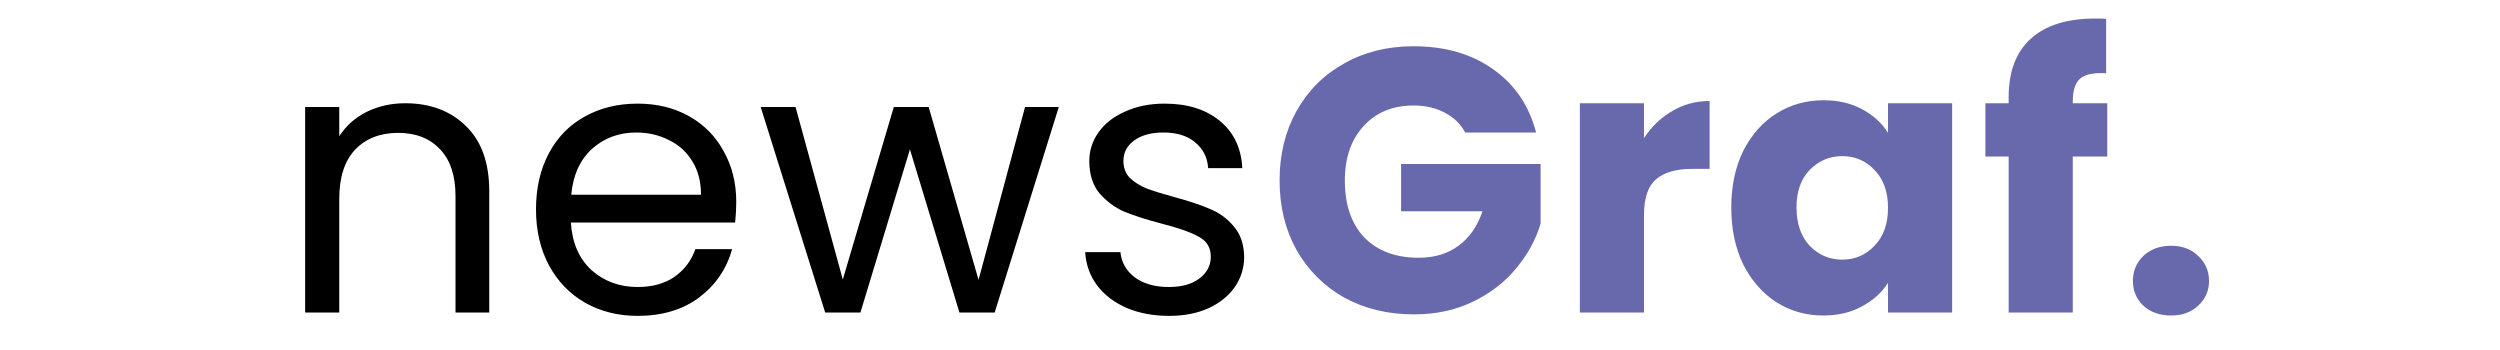
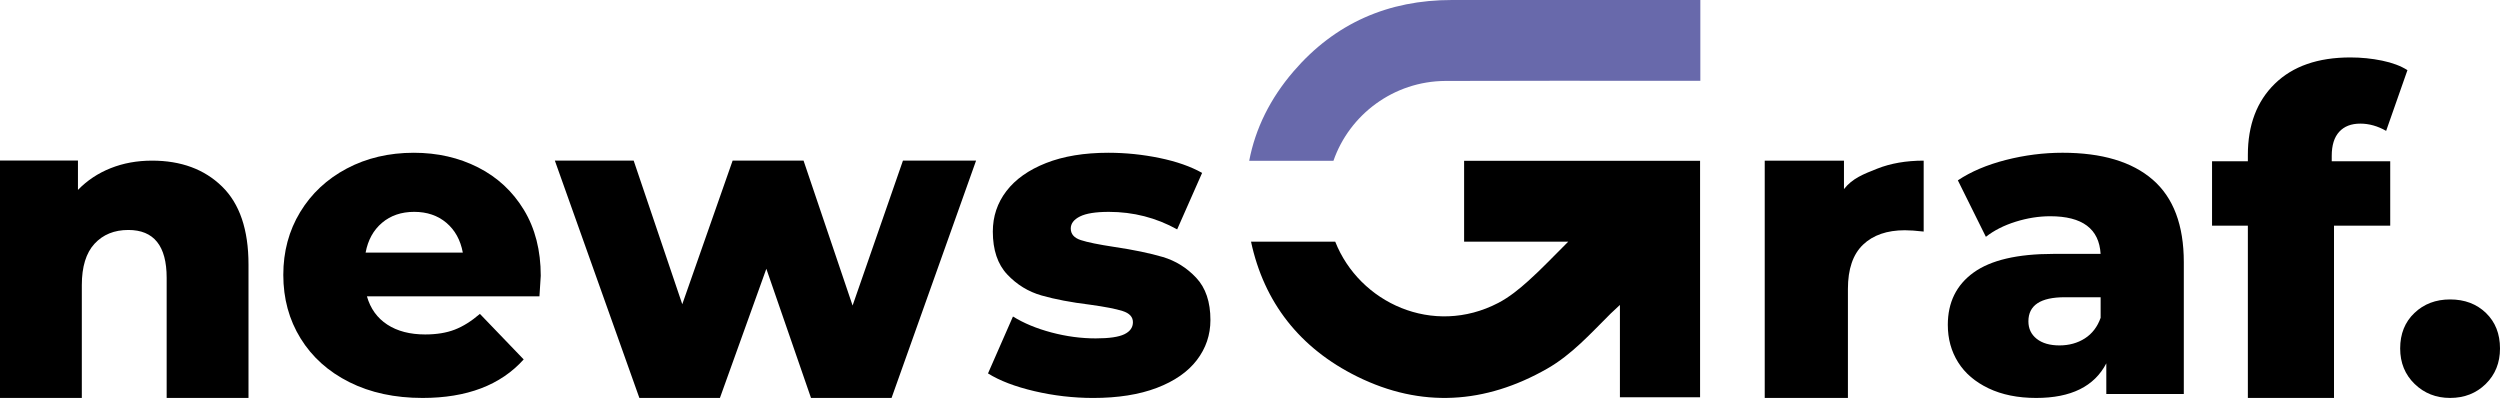
- <svg xmlns="http://www.w3.org/2000/svg" width="200" height="28" viewBox="0 0 200 28" fill="none">
-   <path d="M32.421 8.26C34.421 8.26 36.041 8.87 37.281 10.09C38.521 11.29 39.141 13.03 39.141 15.31V25H36.441V15.7C36.441 14.06 36.031 12.81 35.211 11.95C34.391 11.07 33.271 10.63 31.851 10.63C30.411 10.63 29.261 11.08 28.401 11.98C27.561 12.88 27.141 14.19 27.141 15.91V25H24.411V8.56H27.141V10.9C27.681 10.06 28.411 9.41 29.331 8.95C30.271 8.49 31.301 8.26 32.421 8.26ZM58.9 16.15C58.9 16.67 58.87 17.22 58.81 17.8H45.67C45.77 19.42 46.32 20.69 47.32 21.61C48.34 22.51 49.57 22.96 51.01 22.96C52.19 22.96 53.17 22.69 53.95 22.15C54.75 21.59 55.31 20.85 55.63 19.93H58.57C58.13 21.51 57.25 22.8 55.93 23.8C54.61 24.78 52.97 25.27 51.01 25.27C49.45 25.27 48.05 24.92 46.81 24.22C45.59 23.52 44.63 22.53 43.93 21.25C43.23 19.95 42.88 18.45 42.88 16.75C42.88 15.05 43.22 13.56 43.9 12.28C44.58 11 45.53 10.02 46.75 9.34C47.99 8.64 49.41 8.29 51.01 8.29C52.57 8.29 53.95 8.63 55.15 9.31C56.35 9.99 57.27 10.93 57.91 12.13C58.57 13.31 58.9 14.65 58.9 16.15ZM56.08 15.58C56.08 14.54 55.85 13.65 55.39 12.91C54.93 12.15 54.3 11.58 53.5 11.2C52.72 10.8 51.85 10.6 50.89 10.6C49.51 10.6 48.33 11.04 47.35 11.92C46.39 12.8 45.84 14.02 45.7 15.58H56.08ZM84.704 8.56L79.574 25H76.754L72.794 11.95L68.834 25H66.014L60.854 8.56H63.644L67.424 22.36L71.504 8.56H74.294L78.284 22.39L82.004 8.56H84.704ZM93.533 25.27C92.273 25.27 91.143 25.06 90.143 24.64C89.143 24.2 88.353 23.6 87.773 22.84C87.193 22.06 86.873 21.17 86.813 20.17H89.633C89.713 20.99 90.093 21.66 90.773 22.18C91.473 22.7 92.383 22.96 93.503 22.96C94.543 22.96 95.363 22.73 95.963 22.27C96.563 21.81 96.863 21.23 96.863 20.53C96.863 19.81 96.543 19.28 95.903 18.94C95.263 18.58 94.273 18.23 92.933 17.89C91.713 17.57 90.713 17.25 89.933 16.93C89.173 16.59 88.513 16.1 87.953 15.46C87.413 14.8 87.143 13.94 87.143 12.88C87.143 12.04 87.393 11.27 87.893 10.57C88.393 9.87 89.103 9.32 90.023 8.92C90.943 8.5 91.993 8.29 93.173 8.29C94.993 8.29 96.463 8.75 97.583 9.67C98.703 10.59 99.303 11.85 99.383 13.45H96.653C96.593 12.59 96.243 11.9 95.603 11.38C94.983 10.86 94.143 10.6 93.083 10.6C92.103 10.6 91.323 10.81 90.743 11.23C90.163 11.65 89.873 12.2 89.873 12.88C89.873 13.42 90.043 13.87 90.383 14.23C90.743 14.57 91.183 14.85 91.703 15.07C92.243 15.27 92.983 15.5 93.923 15.76C95.103 16.08 96.063 16.4 96.803 16.72C97.543 17.02 98.173 17.48 98.693 18.1C99.233 18.72 99.513 19.53 99.533 20.53C99.533 21.43 99.283 22.24 98.783 22.96C98.283 23.68 97.573 24.25 96.653 24.67C95.753 25.07 94.713 25.27 93.533 25.27Z" fill="black" />
-   <path d="M117.217 10.6C116.837 9.9 116.287 9.37 115.567 9.01C114.867 8.63 114.037 8.44 113.077 8.44C111.417 8.44 110.087 8.99 109.087 10.09C108.087 11.17 107.587 12.62 107.587 14.44C107.587 16.38 108.107 17.9 109.147 19C110.207 20.08 111.657 20.62 113.497 20.62C114.757 20.62 115.817 20.3 116.677 19.66C117.557 19.02 118.197 18.1 118.597 16.9H112.087V13.12H123.247V17.89C122.867 19.17 122.217 20.36 121.297 21.46C120.397 22.56 119.247 23.45 117.847 24.13C116.447 24.81 114.867 25.15 113.107 25.15C111.027 25.15 109.167 24.7 107.527 23.8C105.907 22.88 104.637 21.61 103.717 19.99C102.817 18.37 102.367 16.52 102.367 14.44C102.367 12.36 102.817 10.51 103.717 8.89C104.637 7.25 105.907 5.98 107.527 5.08C109.147 4.16 110.997 3.7 113.077 3.7C115.597 3.7 117.717 4.31 119.437 5.53C121.177 6.75 122.327 8.44 122.887 10.6H117.217ZM131.519 11.05C132.119 10.13 132.869 9.41 133.769 8.89C134.669 8.35 135.669 8.08 136.769 8.08V13.51H135.359C134.079 13.51 133.119 13.79 132.479 14.35C131.839 14.89 131.519 15.85 131.519 17.23V25H126.389V8.26H131.519V11.05ZM138.501 16.6C138.501 14.88 138.821 13.37 139.461 12.07C140.121 10.77 141.011 9.77 142.131 9.07C143.251 8.37 144.501 8.02 145.881 8.02C147.061 8.02 148.091 8.26 148.971 8.74C149.871 9.22 150.561 9.85 151.041 10.63V8.26H156.171V25H151.041V22.63C150.541 23.41 149.841 24.04 148.941 24.52C148.061 25 147.031 25.24 145.851 25.24C144.491 25.24 143.251 24.89 142.131 24.19C141.011 23.47 140.121 22.46 139.461 21.16C138.821 19.84 138.501 18.32 138.501 16.6ZM151.041 16.63C151.041 15.35 150.681 14.34 149.961 13.6C149.261 12.86 148.401 12.49 147.381 12.49C146.361 12.49 145.491 12.86 144.771 13.6C144.071 14.32 143.721 15.32 143.721 16.6C143.721 17.88 144.071 18.9 144.771 19.66C145.491 20.4 146.361 20.77 147.381 20.77C148.401 20.77 149.261 20.4 149.961 19.66C150.681 18.92 151.041 17.91 151.041 16.63ZM168.582 12.52H165.822V25H160.692V12.52H158.832V8.26H160.692V7.78C160.692 5.72 161.282 4.16 162.462 3.1C163.642 2.02 165.372 1.48 167.652 1.48C168.032 1.48 168.312 1.49 168.492 1.51V5.86C167.512 5.8 166.822 5.94 166.422 6.28C166.022 6.62 165.822 7.23 165.822 8.11V8.26H168.582V12.52ZM173.692 25.24C172.792 25.24 172.052 24.98 171.472 24.46C170.912 23.92 170.632 23.26 170.632 22.48C170.632 21.68 170.912 21.01 171.472 20.47C172.052 19.93 172.792 19.66 173.692 19.66C174.572 19.66 175.292 19.93 175.852 20.47C176.432 21.01 176.722 21.68 176.722 22.48C176.722 23.26 176.432 23.92 175.852 24.46C175.292 24.98 174.572 25.24 173.692 25.24Z" fill="#6869AC" />
+ <svg xmlns="http://www.w3.org/2000/svg" version="1.1" id="Layer_1" x="0px" y="0px" viewBox="0 0 1879.71 299.2" style="enable-background:new 0 0 1879.71 299.2;" xml:space="preserve">
+   <style type="text/css">
+ 	.st0{fill:#6869AB;}
+ </style>
+   <g>
+     <g>
+       <path d="M1100.83,120.89h177.43v177.82h-60.27v-69.43c-3.13,2.91-5.06,4.62-6.9,6.44c-15.01,14.9-29.15,30.84-47.82,41.49    c-46.59,26.58-94.7,29.7-142.85,5.9c-43.2-21.35-70.04-55.8-79.8-101.42h63.31c18.15,46.05,73.61,71.6,122.6,46.07    c8.2-4.27,15.69-10.35,22.62-16.59c10.06-8.99,19.31-18.89,30-29.48h-78.31V120.89z" />
+       <path class="st0" d="M1278.46,0v60.75h-26.98c-54.9,0.02-109.8-0.13-164.7,0.11c-38.86,0.18-72.15,25.31-84.18,60.03h-63.34    c4.63-24.35,15.84-46.85,33.25-67.13c31.21-36.34,71.4-53.8,119.27-53.76c59.24,0.04,118.48,0,177.73,0H1278.46z" />
+     </g>
+     <path d="M166.93,140.21c13.28,12.95,19.91,32.49,19.91,58.61V299.2h-61.53v-90.35c0-23.96-9.61-35.94-28.82-35.94   c-10.58,0-19.05,3.46-25.42,10.36c-6.37,6.91-9.55,17.28-9.55,31.09v84.84H0V120.69h58.61v22.11c6.91-7.12,15.11-12.57,24.61-16.35   c9.5-3.78,19.86-5.67,31.09-5.67C136.11,120.78,153.66,127.25,166.93,140.21z" />
+     <path d="M405.6,222.83H275.89c2.63,9.22,7.74,16.3,15.31,21.23c7.57,4.94,17.06,7.41,28.48,7.41c8.56,0,15.97-1.2,22.22-3.62   c6.26-2.41,12.56-6.36,18.93-11.85l32.92,34.24c-17.34,19.31-42.69,28.97-76.05,28.97c-20.85,0-39.18-3.95-54.98-11.85   c-15.8-7.9-28.04-18.87-36.71-32.92c-8.67-14.04-13-29.96-13-47.73c0-17.56,4.22-33.3,12.68-47.24   c8.45-13.93,20.13-24.85,35.06-32.76c14.92-7.9,31.71-11.85,50.37-11.85c17.78,0,33.91,3.68,48.39,11.03   c14.48,7.36,25.95,18,34.4,31.93c8.45,13.94,12.67,30.45,12.67,49.55C406.58,207.8,406.26,212.95,405.6,222.83z M287.25,167.52   c-6.48,5.49-10.59,12.95-12.35,22.39h73.08c-1.76-9.43-5.87-16.9-12.35-22.39c-6.48-5.48-14.54-8.23-24.2-8.23   C301.79,159.29,293.72,162.04,287.25,167.52z" />
+     <path d="M733.89,120.78L670.35,299.2h-60.57l-33.58-97.11l-34.9,97.11h-60.57l-63.54-178.43h59.26l36.54,107.98l37.86-107.98h53.33   l36.87,108.97l37.86-108.97H733.89z" />
+     <path d="M777.76,294.1c-14.48-3.4-26.12-7.84-34.9-13.33l18.77-42.8c8.12,5.05,17.78,9.05,28.97,12.02   c11.19,2.96,22.27,4.44,33.25,4.44c10.09,0,17.28-1.04,21.56-3.13c4.28-2.08,6.42-5.1,6.42-9.05c0-3.95-2.58-6.75-7.74-8.39   c-5.16-1.64-13.33-3.23-24.52-4.77c-14.27-1.75-26.39-4.06-36.38-6.91c-9.99-2.85-18.6-8.12-25.84-15.8   c-7.24-7.68-10.86-18.44-10.86-32.26c0-11.41,3.4-21.56,10.21-30.45c6.8-8.89,16.73-15.91,29.79-21.07   c13.05-5.15,28.69-7.74,46.91-7.74c12.95,0,25.79,1.32,38.52,3.95c12.73,2.64,23.37,6.37,31.93,11.19l-18.76,42.47   c-15.8-8.77-32.92-13.17-51.36-13.17c-9.88,0-17.12,1.15-21.73,3.46c-4.61,2.31-6.91,5.32-6.91,9.05c0,4.17,2.52,7.08,7.57,8.72   c5.05,1.65,13.38,3.35,25.02,5.11c14.7,2.19,26.88,4.72,36.54,7.57c9.65,2.85,18.05,8.06,25.18,15.64   c7.13,7.57,10.7,18.16,10.7,31.77c0,11.19-3.41,21.23-10.21,30.12c-6.81,8.89-16.85,15.86-30.12,20.91   c-13.28,5.05-29.25,7.57-47.9,7.57C806.95,299.2,792.25,297.5,777.76,294.1z" />
+     <path d="M1411.32,126.87c10.2-4.06,21.89-6.09,35.06-6.09l0,53.33c-5.71-0.66-10.43-0.99-14.16-0.99   c-13.39,0-23.87,3.62-31.44,10.86c-7.57,7.24-11.36,18.33-11.36,33.25v81.97h-62.55V120.78h59.58v21.4   C1392.83,134.06,1401.11,130.93,1411.32,126.87z" />
+     <path d="M1618.6,135.1c15.58,13.5,23.37,34.19,23.37,62.06v99.09h-58.27V273.2c-9,17.34-26.56,26.01-52.67,26.01   c-13.83,0-25.79-2.42-35.88-7.24c-10.1-4.83-17.73-11.36-22.88-19.59c-5.16-8.23-7.74-17.61-7.74-28.15   c0-16.9,6.47-30.01,19.42-39.34c12.95-9.32,32.92-13.99,59.91-13.99h35.55c-1.1-18.87-13.72-28.31-37.86-28.31   c-8.56,0-17.23,1.37-26.01,4.11c-8.78,2.75-16.24,6.54-22.39,11.36l-21.07-42.47c9.88-6.58,21.89-11.68,36.05-15.31   c14.16-3.62,28.36-5.43,42.63-5.43C1580.42,114.85,1603.02,121.6,1618.6,135.1z M1567.58,254.43c5.48-3.51,9.43-8.67,11.85-15.47   v-15.47h-26.99c-18.22,0-27.32,6.04-27.32,18.11c0,5.49,2.08,9.87,6.25,13.17c4.17,3.29,9.88,4.94,17.12,4.94   C1555.72,259.7,1562.09,257.95,1567.58,254.43z" />
+     <path d="M1753.19,121.25h43.98v48.41h-42.27V299.2h-64.77V169.66h-26.93v-48.41h26.93v-4.77c0-22.5,6.76-40.34,20.28-53.52   c13.52-13.18,32.44-19.77,56.76-19.77c8.18,0,16.13,0.8,23.86,2.39c7.72,1.59,14.09,3.98,19.09,7.16L1794.1,98.4   c-6.36-3.63-12.84-5.45-19.43-5.45c-6.82,0-12.1,2.04-15.85,6.14c-3.75,4.09-5.63,10.11-5.63,18.07V121.25z" />
+     <path d="M1815.51,288.67c-7.24-7.02-10.86-15.91-10.86-26.67c0-10.97,3.57-19.86,10.7-26.66c7.13-6.8,16.07-10.2,26.83-10.2   c10.97,0,19.97,3.4,27,10.2c7.02,6.8,10.53,15.69,10.53,26.66c0,10.76-3.57,19.65-10.7,26.67c-7.14,7.03-16.08,10.53-26.83,10.53   C1831.64,299.2,1822.76,295.7,1815.51,288.67z" />
+   </g>
</svg>
